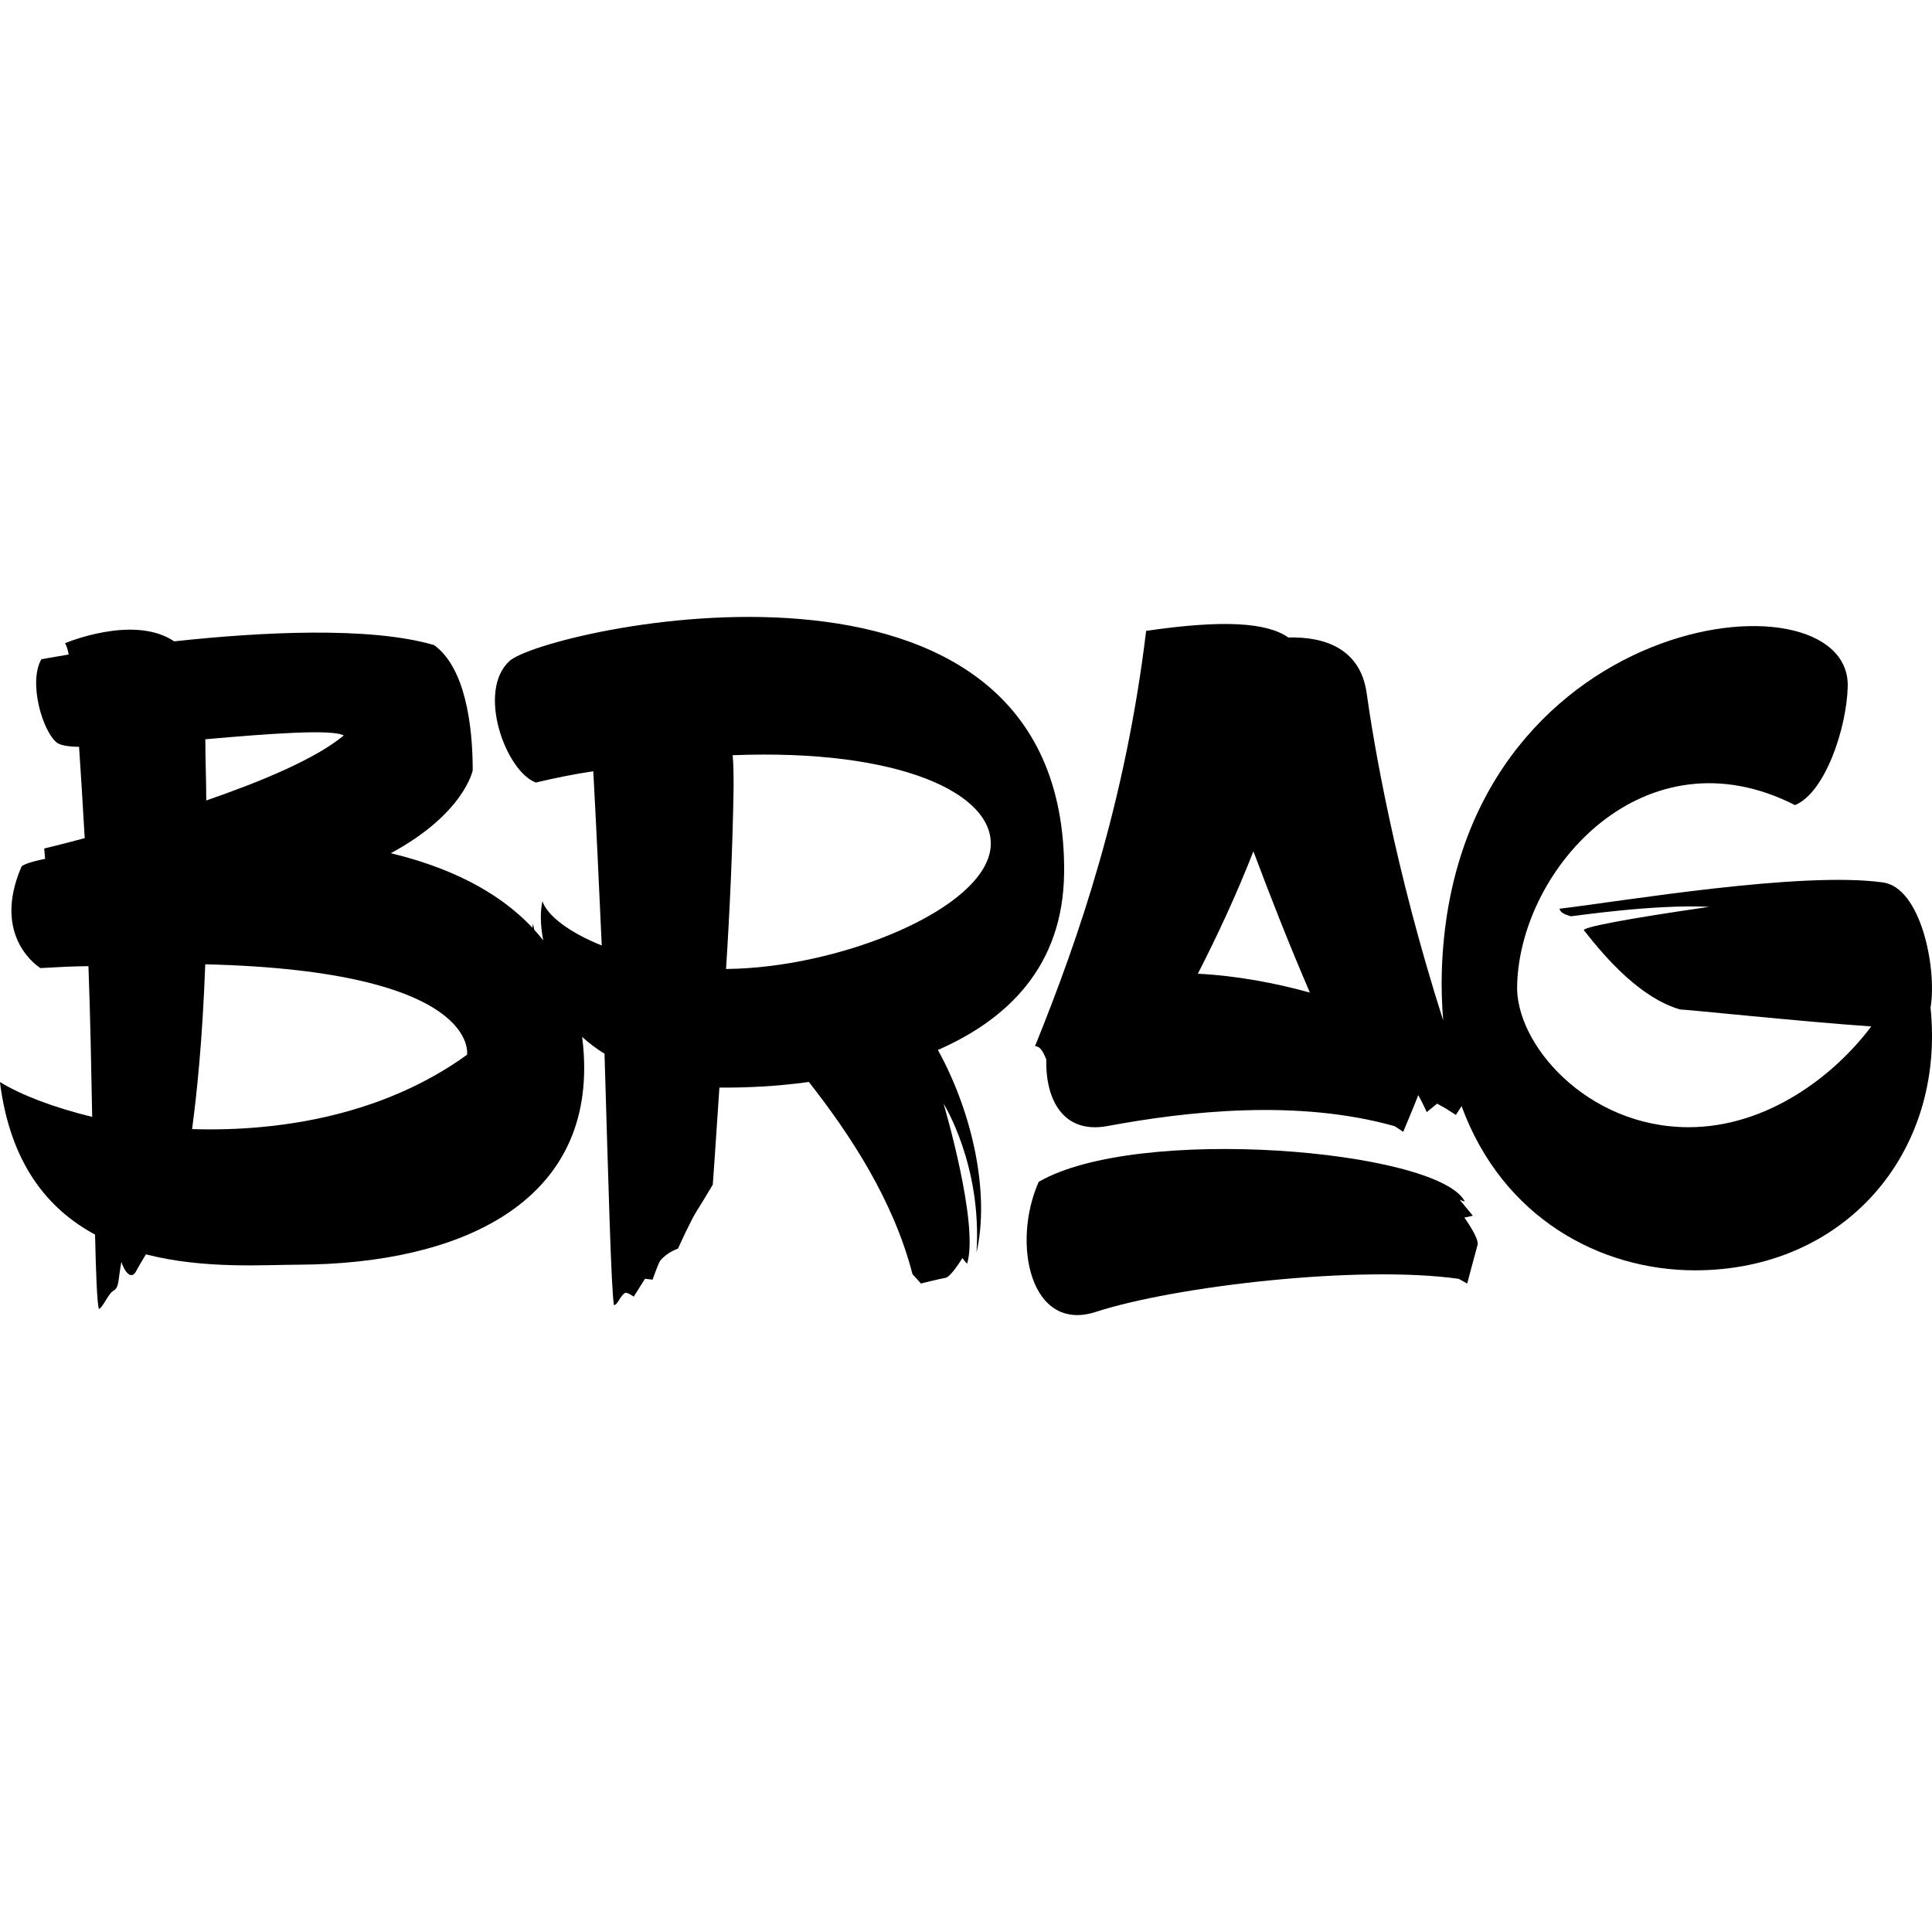
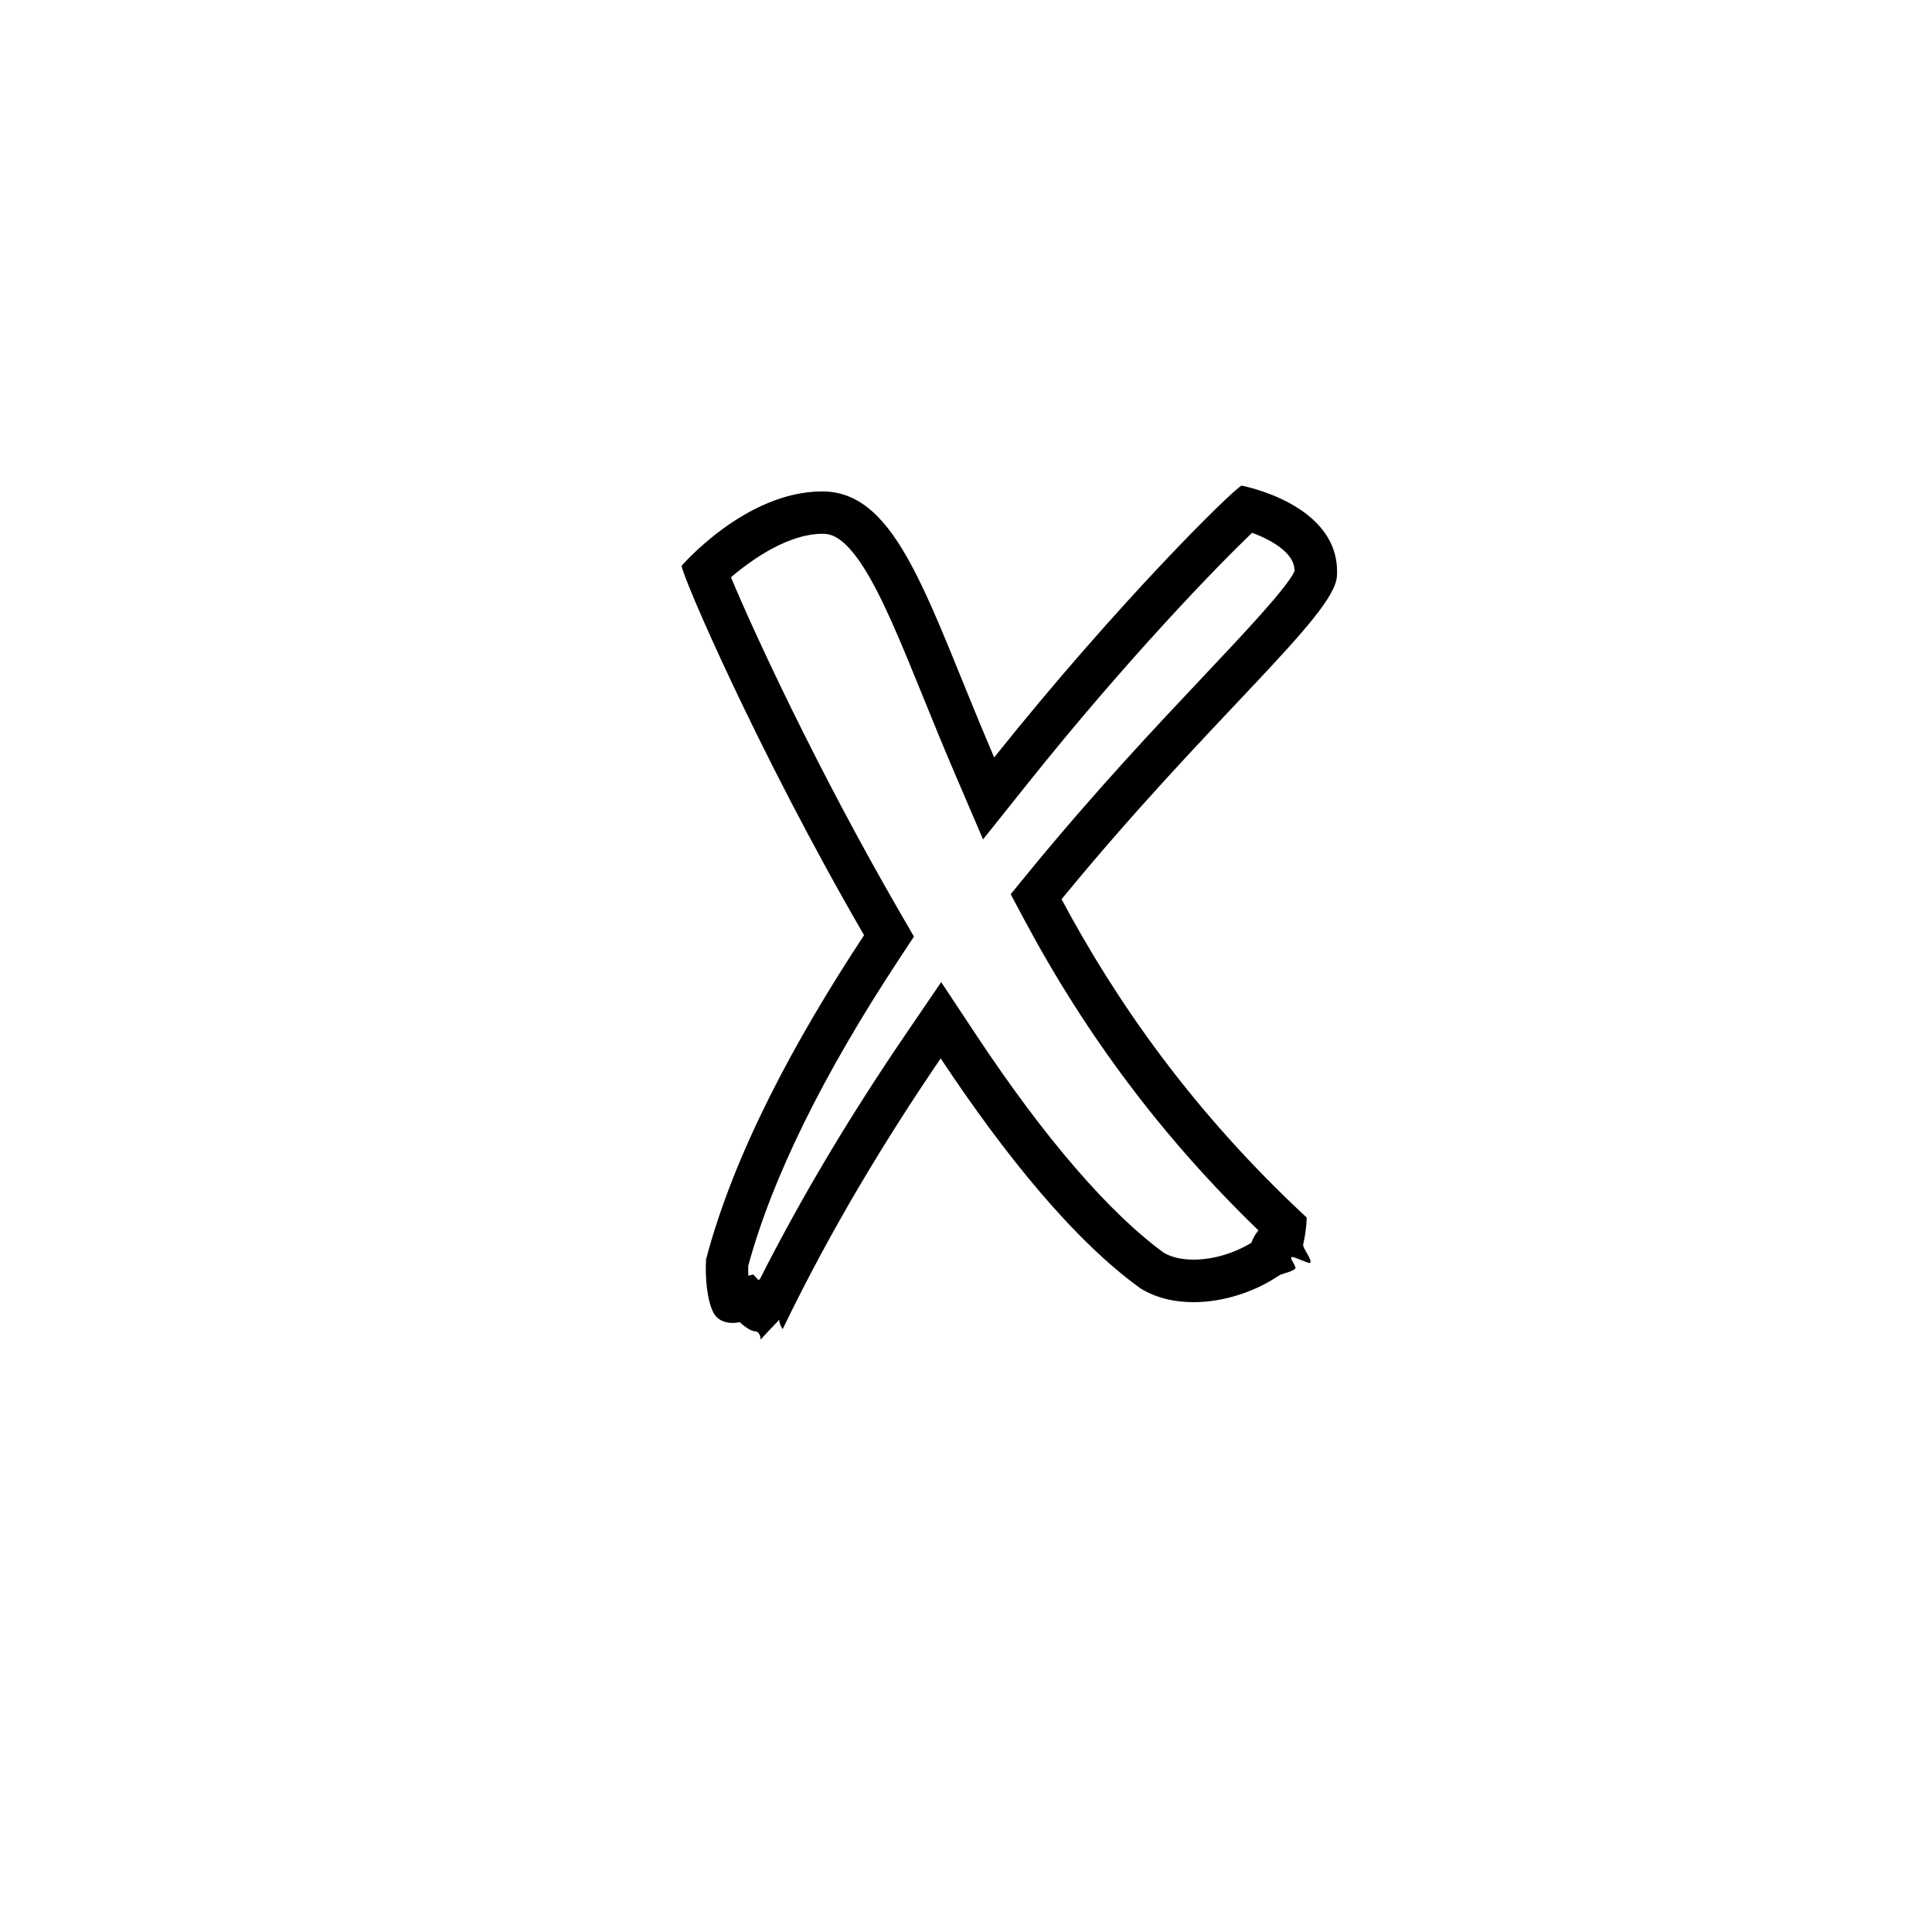
- <svg xmlns="http://www.w3.org/2000/svg" id="Layer_1" version="1.1" viewBox="0 0 500 500">
-   <path d="M275.4,225.92c.73-94.08-135.02-62.88-143.55-54.84-8.53,7.8-.97,28.52,6.82,31.44,5.12-1.22,9.99-2.19,14.87-2.92.73,13.16,1.46,29,2.19,45.09-8.53-3.41-14.14-7.8-15.35-11.45-.6,2.63-.55,6.14.2,10.12-.74-.95-1.52-1.87-2.32-2.75-.12-.52-.23-1.02-.32-1.52-.07.31-.12.66-.15,1.02-9.18-9.8-22.25-15.83-36.65-19.3,19.01-10.24,21.2-21.45,21.2-21.45,0-11.7-1.95-26.57-9.99-32.41-16.57-4.87-44.84-3.41-67.27-.97-10.48-7.07-28.27.49-28.27.49.49.73.73,1.71.97,2.92-4.39.73-7.07,1.22-7.07,1.22-3.41,5.85.24,18.77,4.14,21.69.73.49,2.68.97,5.61.97.49,7.07.97,15.11,1.46,23.64-6.34,1.71-10.48,2.68-10.48,2.68l.24,2.68c-3.66.73-5.61,1.46-6.09,1.95-8.04,18.52,4.87,26.32,4.87,26.32,4.39-.24,8.53-.49,12.43-.49.49,13.16.73,26.57.97,39-9.99-2.44-18.28-5.61-23.88-9.02,2.68,21.2,12.43,32.9,24.62,39.48.24,10.24.49,17.06.97,19.25.98-.24,2.44-3.9,3.66-4.63,1.71-.97,1.22-2.44,2.19-7.56.73,2.44,2.44,4.63,3.66,2.68.73-1.46,1.71-2.92,2.68-4.63,15.11,3.9,30.95,2.68,39.73,2.68,41.43-.24,75.8-15.84,73.6-54.35-.09-1.58-.24-3.1-.43-4.6,1.83,1.67,3.78,3.12,5.79,4.35.98,32.66,1.71,60.93,2.44,65.07.98,0,1.71-2.68,2.93-3.17.49-.24,2.19.97,2.19.97l2.92-4.63,1.95.24s1.46-4.14,1.95-4.87c1.71-2.19,4.63-3.17,4.63-3.17,0,0,3.41-7.55,4.87-9.75,2.44-3.9,4.14-6.82,4.14-6.82,0,0,.73-9.99,1.71-25.1h1.46c5.12,0,12.92-.24,21.69-1.46,10.72,13.65,21.94,30.71,26.81,49.72l2.19,2.44s4.87-1.22,6.34-1.46c1.46-.24,4.39-5.12,4.39-5.12,0,0,.73.97,1.22,1.46,3.17-10.24-6.09-41.43-6.09-41.43,0,0,9.99,15.84,8.53,38.51,3.41-14.87-.73-35.58-9.99-52.4,17.79-7.8,32.41-21.45,32.66-45.82ZM88.96,190.34c-7.31,6.09-21.45,11.94-35.58,16.82,0-5.12-.24-10.24-.24-15.84,16.57-1.46,32.9-2.68,35.83-.97ZM120.88,272.96c-21.2,15.35-47.77,19.98-71.17,19.25,1.22-9.02,2.68-22.91,3.41-42.65,71.41,1.71,67.75,23.4,67.75,23.4ZM256.39,219.09c-1.22,16.09-39,31.44-68.49,31.68.97-15.11,1.71-31.44,1.95-46.79,0-3.17,0-6.09-.24-8.53,43.38-1.71,67.75,9.99,66.78,23.64Z" />
-   <path d="M381.17,314.63l-3.41-4.14s1.71.73,1.22.24c-7.55-13.16-84.57-19.74-110.16-4.87-7.07,15.84-2.19,39.24,14.87,33.63,20.23-6.58,67.75-12.19,93.83-8.53l2.19,1.22s2.19-8.29,2.68-9.99c.49-1.71-3.41-7.07-3.41-7.07l2.19-.49Z" />
-   <path d="M499.62,260.77c1.71-9.99-2.44-31.2-12.43-32.41-21.2-2.93-67.27,4.87-83.6,6.82.25.98,1.22,1.46,2.93,1.95.73,0,21.45-3.17,35.83-2.44-21.94,3.17-33.15,5.36-32.41,6.09,6.09,7.8,14.87,17.55,24.86,20.47,1.71,0,31.68,3.17,49.48,4.39-9.5,12.67-26.81,26.08-47.28,26.08-26.32,0-45.09-21.69-44.36-37.05.97-30.22,33.15-66.05,71.9-46.31,7.8-3.17,13.4-19.99,13.65-30.71.73-31.2-101.87-19.99-105.04,73.36-.15,4.58,0,8.93.35,13.09-12.7-39.77-18.04-72.07-19.85-84.98-1.71-11.21-10.72-14.38-20.23-14.14-5.61-3.9-16.82-4.63-36.8-1.71-5.36,44.36-17.31,79.21-28.76,107.48,1.46,0,2.19,1.71,2.92,3.41-.24,10.48,4.39,19.25,15.6,17.3,20.96-3.9,49.48-7.07,74.58,0l2.19,1.46s3.17-7.55,3.9-9.5c1.22,2.19,2.19,4.39,2.19,4.39l2.68-2.19,2.19,1.22,2.68,1.71,1.46-2.3c10.61,28.97,35.93,42.51,60.44,42.51,38.51,0,64.83-30.22,60.93-68ZM310,252c5.12-9.99,9.99-20.47,14.38-31.68,4.39,11.7,9.26,24.13,14.62,36.56-8.77-2.44-19.01-4.39-29-4.88Z" />
+ <svg xmlns="http://www.w3.org/2000/svg" version="1.1" viewBox="0 0 500 500">
+   <defs>
+     <style>
+       .st0 {
+         display: none;
+       }
+     </style>
+   </defs>
+   <g id="Layer_1" class="st0">
+     <path d="M275.4,225.92c.73-94.08-135.02-62.88-143.55-54.84-8.53,7.8-.97,28.52,6.82,31.44,5.12-1.22,9.99-2.19,14.87-2.92.73,13.16,1.46,29,2.19,45.09-8.53-3.41-14.14-7.8-15.35-11.45-.6,2.63-.55,6.14.2,10.12-.74-.95-1.52-1.87-2.32-2.75-.12-.52-.23-1.02-.32-1.52-.07.31-.12.66-.15,1.02-9.18-9.8-22.25-15.83-36.65-19.3,19.01-10.24,21.2-21.45,21.2-21.45,0-11.7-1.95-26.57-9.99-32.41-16.57-4.87-44.84-3.41-67.27-.97-10.48-7.07-28.27.49-28.27.49.49.73.73,1.71.97,2.92-4.39.73-7.07,1.22-7.07,1.22-3.41,5.85.24,18.77,4.14,21.69.73.49,2.68.97,5.61.97.49,7.07.97,15.11,1.46,23.64-6.34,1.71-10.48,2.68-10.48,2.68l.24,2.68c-3.66.73-5.61,1.46-6.09,1.95-8.04,18.52,4.87,26.32,4.87,26.32,4.39-.24,8.53-.49,12.43-.49.49,13.16.73,26.57.97,39-9.99-2.44-18.28-5.61-23.88-9.02,2.68,21.2,12.43,32.9,24.62,39.48.24,10.24.49,17.06.97,19.25.98-.24,2.44-3.9,3.66-4.63,1.71-.97,1.22-2.44,2.19-7.56.73,2.44,2.44,4.63,3.66,2.68.73-1.46,1.71-2.92,2.68-4.63,15.11,3.9,30.95,2.68,39.73,2.68,41.43-.24,75.8-15.84,73.6-54.35-.09-1.58-.24-3.1-.43-4.6,1.83,1.67,3.78,3.12,5.79,4.35.98,32.66,1.71,60.93,2.44,65.07.98,0,1.71-2.68,2.93-3.17.49-.24,2.19.97,2.19.97l2.92-4.63,1.95.24s1.46-4.14,1.95-4.87c1.71-2.19,4.63-3.17,4.63-3.17,0,0,3.41-7.55,4.87-9.75,2.44-3.9,4.14-6.82,4.14-6.82,0,0,.73-9.99,1.71-25.1h1.46c5.12,0,12.92-.24,21.69-1.46,10.72,13.65,21.94,30.71,26.81,49.72l2.19,2.44s4.87-1.22,6.34-1.46c1.46-.24,4.39-5.12,4.39-5.12,0,0,.73.97,1.22,1.46,3.17-10.24-6.09-41.43-6.09-41.43,0,0,9.99,15.84,8.53,38.51,3.41-14.87-.73-35.58-9.99-52.4,17.79-7.8,32.41-21.45,32.66-45.82h.01ZM88.96,190.34c-7.31,6.09-21.45,11.94-35.58,16.82,0-5.12-.24-10.24-.24-15.84,16.57-1.46,32.9-2.68,35.83-.97h-.01ZM120.88,272.96c-21.2,15.35-47.77,19.98-71.17,19.25,1.22-9.02,2.68-22.91,3.41-42.65,71.41,1.71,67.75,23.4,67.75,23.4h.01ZM256.39,219.09c-1.22,16.09-39,31.44-68.49,31.68.97-15.11,1.71-31.44,1.95-46.79,0-3.17,0-6.09-.24-8.53,43.38-1.71,67.75,9.99,66.78,23.64h0Z" />
+     <path d="M381.17,314.63l-3.41-4.14s1.71.73,1.22.24c-7.55-13.16-84.57-19.74-110.16-4.87-7.07,15.84-2.19,39.24,14.87,33.63,20.23-6.58,67.75-12.19,93.83-8.53l2.19,1.22s2.19-8.29,2.68-9.99c.49-1.71-3.41-7.07-3.41-7.07l2.19-.49Z" />
+     <path d="M499.62,260.77c1.71-9.99-2.44-31.2-12.43-32.41-21.2-2.93-67.27,4.87-83.6,6.82.25.98,1.22,1.46,2.93,1.95.73,0,21.45-3.17,35.83-2.44-21.94,3.17-33.15,5.36-32.41,6.09,6.09,7.8,14.87,17.55,24.86,20.47,1.71,0,31.68,3.17,49.48,4.39-9.5,12.67-26.81,26.08-47.28,26.08-26.32,0-45.09-21.69-44.36-37.05.97-30.22,33.15-66.05,71.9-46.31,7.8-3.17,13.4-19.99,13.65-30.71.73-31.2-101.87-19.99-105.04,73.36-.15,4.58,0,8.93.35,13.09-12.7-39.77-18.04-72.07-19.85-84.98-1.71-11.21-10.72-14.38-20.23-14.14-5.61-3.9-16.82-4.63-36.8-1.71-5.36,44.36-17.31,79.21-28.76,107.48,1.46,0,2.19,1.71,2.92,3.41-.24,10.48,4.39,19.25,15.6,17.3,20.96-3.9,49.48-7.07,74.58,0l2.19,1.46s3.17-7.55,3.9-9.5c1.22,2.19,2.19,4.39,2.19,4.39l2.68-2.19,2.19,1.22,2.68,1.71,1.46-2.3c10.61,28.97,35.93,42.51,60.44,42.51,38.51,0,64.83-30.22,60.93-68h0ZM310,252c5.12-9.99,9.99-20.47,14.38-31.68,4.39,11.7,9.26,24.13,14.62,36.56-8.77-2.44-19.01-4.39-29-4.88Z" />
+   </g>
+   <g id="Layer_2" class="st0">
+     <path d="M345.98,149.13c-.6,10.22-33.07,36.98-71.26,83.59,14.13,26.46,33.98,55.02,63.44,82.38,0,0,0,3.01-.9,6.92-.3.9,2.41,3.91,1.8,4.81-.3.3-4.51-1.8-4.81-1.5-.6.3,1.5,2.71.9,3.01-.9.9-3.31,1.2-4.21,1.8-10.22,6.92-25.56,9.62-35.78,3.31-17.14-12.33-35.18-34.58-51.72-59.53-14.13,20.75-28.26,43.9-40.89,70.06,0,0-.9-1.2-.9-2.41-.9.9-4.81,5.11-4.81,5.11,0,0,0-1.8-1.2-2.1-1.8,0-4.21-2.41-4.21-2.41,0,0-4.51,1.2-6.62-2.1-1.8-3.01-2.41-9.32-2.1-14.13,7.22-27.36,22.85-56.53,40.89-83.89-27.36-47.21-47.21-93.21-47.21-95.61,0,0,17.44-19.24,36.38-19.24s27.36,28.86,44.5,68.85c32.17-40.29,61.94-69.46,64.04-70.36,0,0,25.86,4.81,24.66,23.45Z" />
+   </g>
+   <g id="Layer_3">
+     <path d="M324.05,137.89c1.56.57,3.33,1.34,5.03,2.32,5.43,3.15,5.96,6.01,5.95,7.6-1.88,4.21-13.13,16.14-23.09,26.7-12.7,13.47-28.52,30.23-45.73,51.23l-4.65,5.68,3.46,6.48c16.23,30.39,36.11,56.79,60.66,80.52-.78.96-1.41,2.04-1.84,3.21-4.46,2.75-9.96,4.36-14.96,4.36-3.02,0-5.65-.6-7.65-1.75-14.19-10.33-30.99-29.82-48.61-56.42l-9.04-13.65-9.22,13.53c-14.71,21.59-27.07,42.36-37.63,63.21l-.4.4-1.4-1.48-1.25.33c-.05-.8-.07-1.67-.04-2.56,6.2-22.79,19.37-49.54,39.14-79.53l3.75-5.68-3.41-5.89c-21.65-37.36-38.21-73.29-43.94-87.11,5.84-4.99,15.12-11.24,23.6-11.24,1.66,0,5.11,0,10.56,8.45,4.97,7.71,9.86,19.74,15.52,33.67,2.59,6.38,5.27,12.98,8.31,20.07l7.24,16.89,11.47-14.36c25.94-32.49,49.32-56.53,58.18-65.01M321.33,125.67c-2.11.9-31.87,30.07-64.04,70.36-17.14-39.99-24.66-68.85-44.5-68.85s-36.38,19.24-36.38,19.24c0,2.41,19.84,48.41,47.21,95.61-18.04,27.36-33.68,56.53-40.89,83.89-.3,4.81.3,11.12,2.1,14.13,1.22,1.91,3.24,2.32,4.73,2.32,1.08,0,1.88-.21,1.88-.21,0,0,2.41,2.41,4.21,2.41,1.2.3,1.2,2.1,1.2,2.1,0,0,3.91-4.21,4.81-5.11,0,1.2.9,2.41.9,2.41,12.63-26.16,26.76-49.31,40.89-70.06,16.54,24.96,34.58,47.21,51.72,59.53,3.99,2.47,8.77,3.56,13.71,3.56,7.71,0,15.84-2.65,22.07-6.86.9-.6,3.31-.9,4.21-1.8.6-.3-1.5-2.71-.9-3.01.02-.02.06-.03.11-.03.68,0,3.91,1.56,4.59,1.56.05,0,.09,0,.11-.03.6-.9-2.1-3.91-1.8-4.81.9-3.91.9-6.92.9-6.92-29.47-27.36-49.31-55.92-63.44-82.38,38.19-46.61,70.66-73.36,71.26-83.59,1.2-18.64-24.66-23.45-24.66-23.45h0Z" />
+   </g>
</svg>
